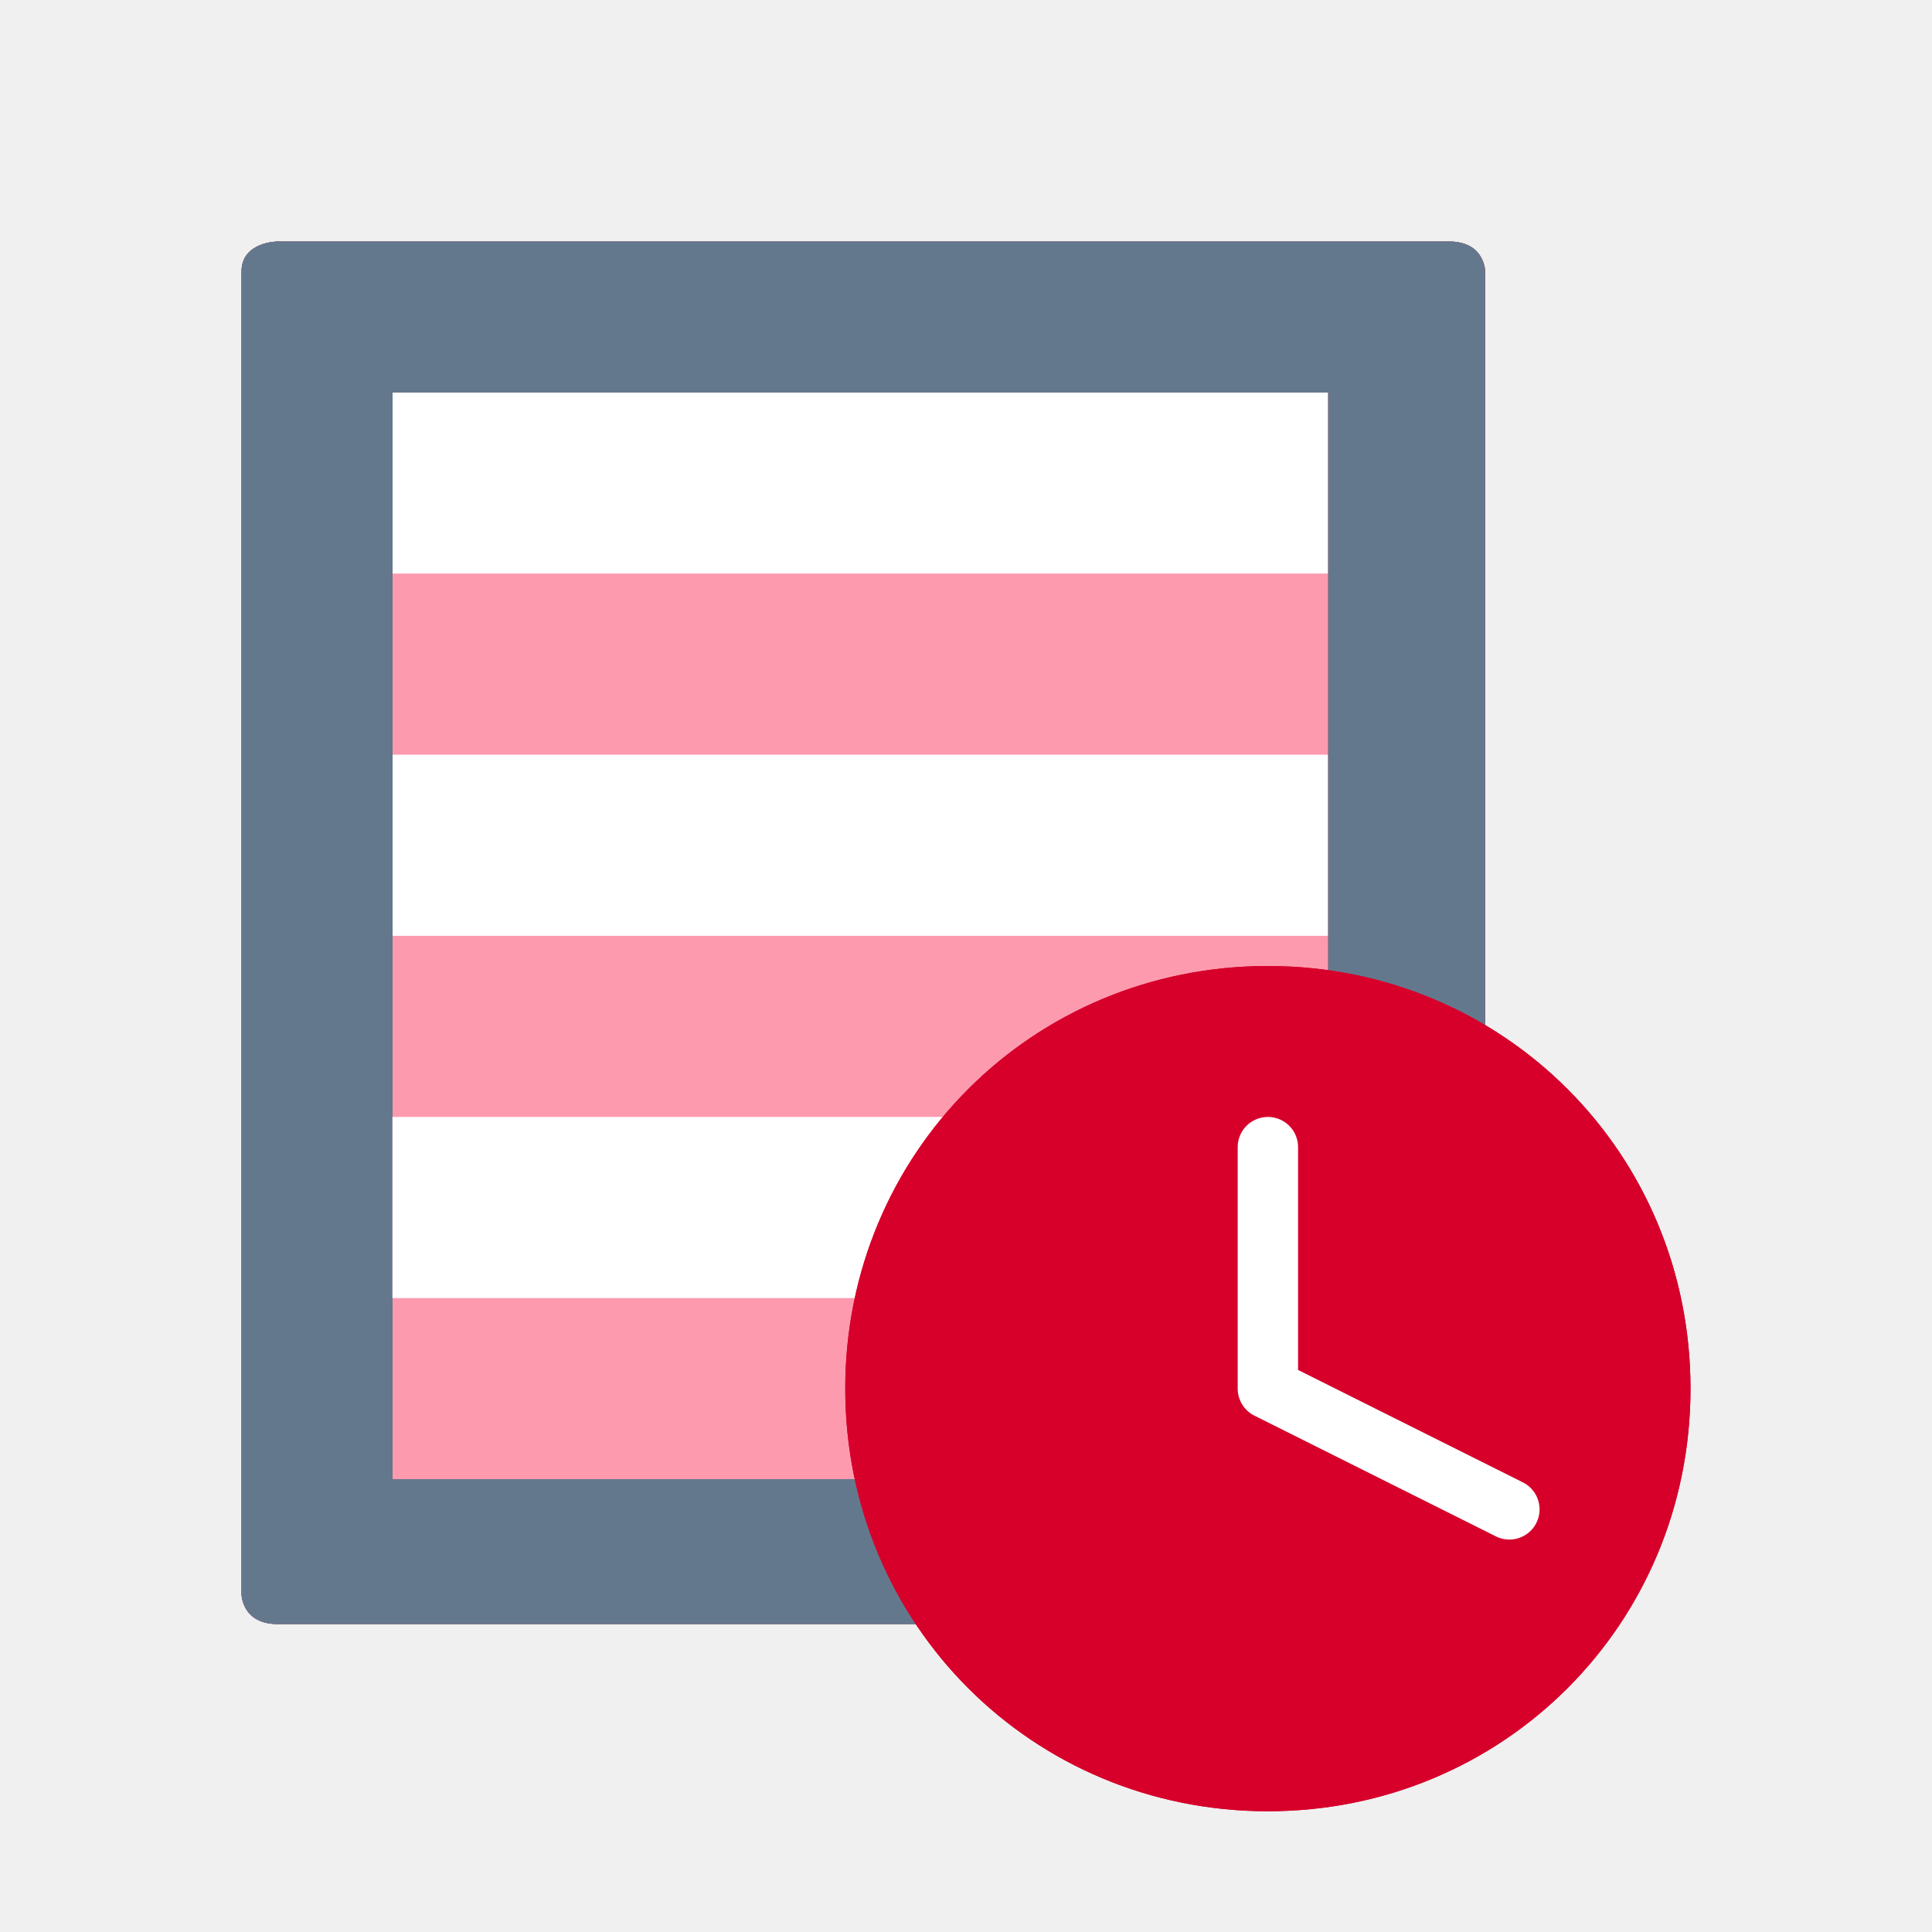
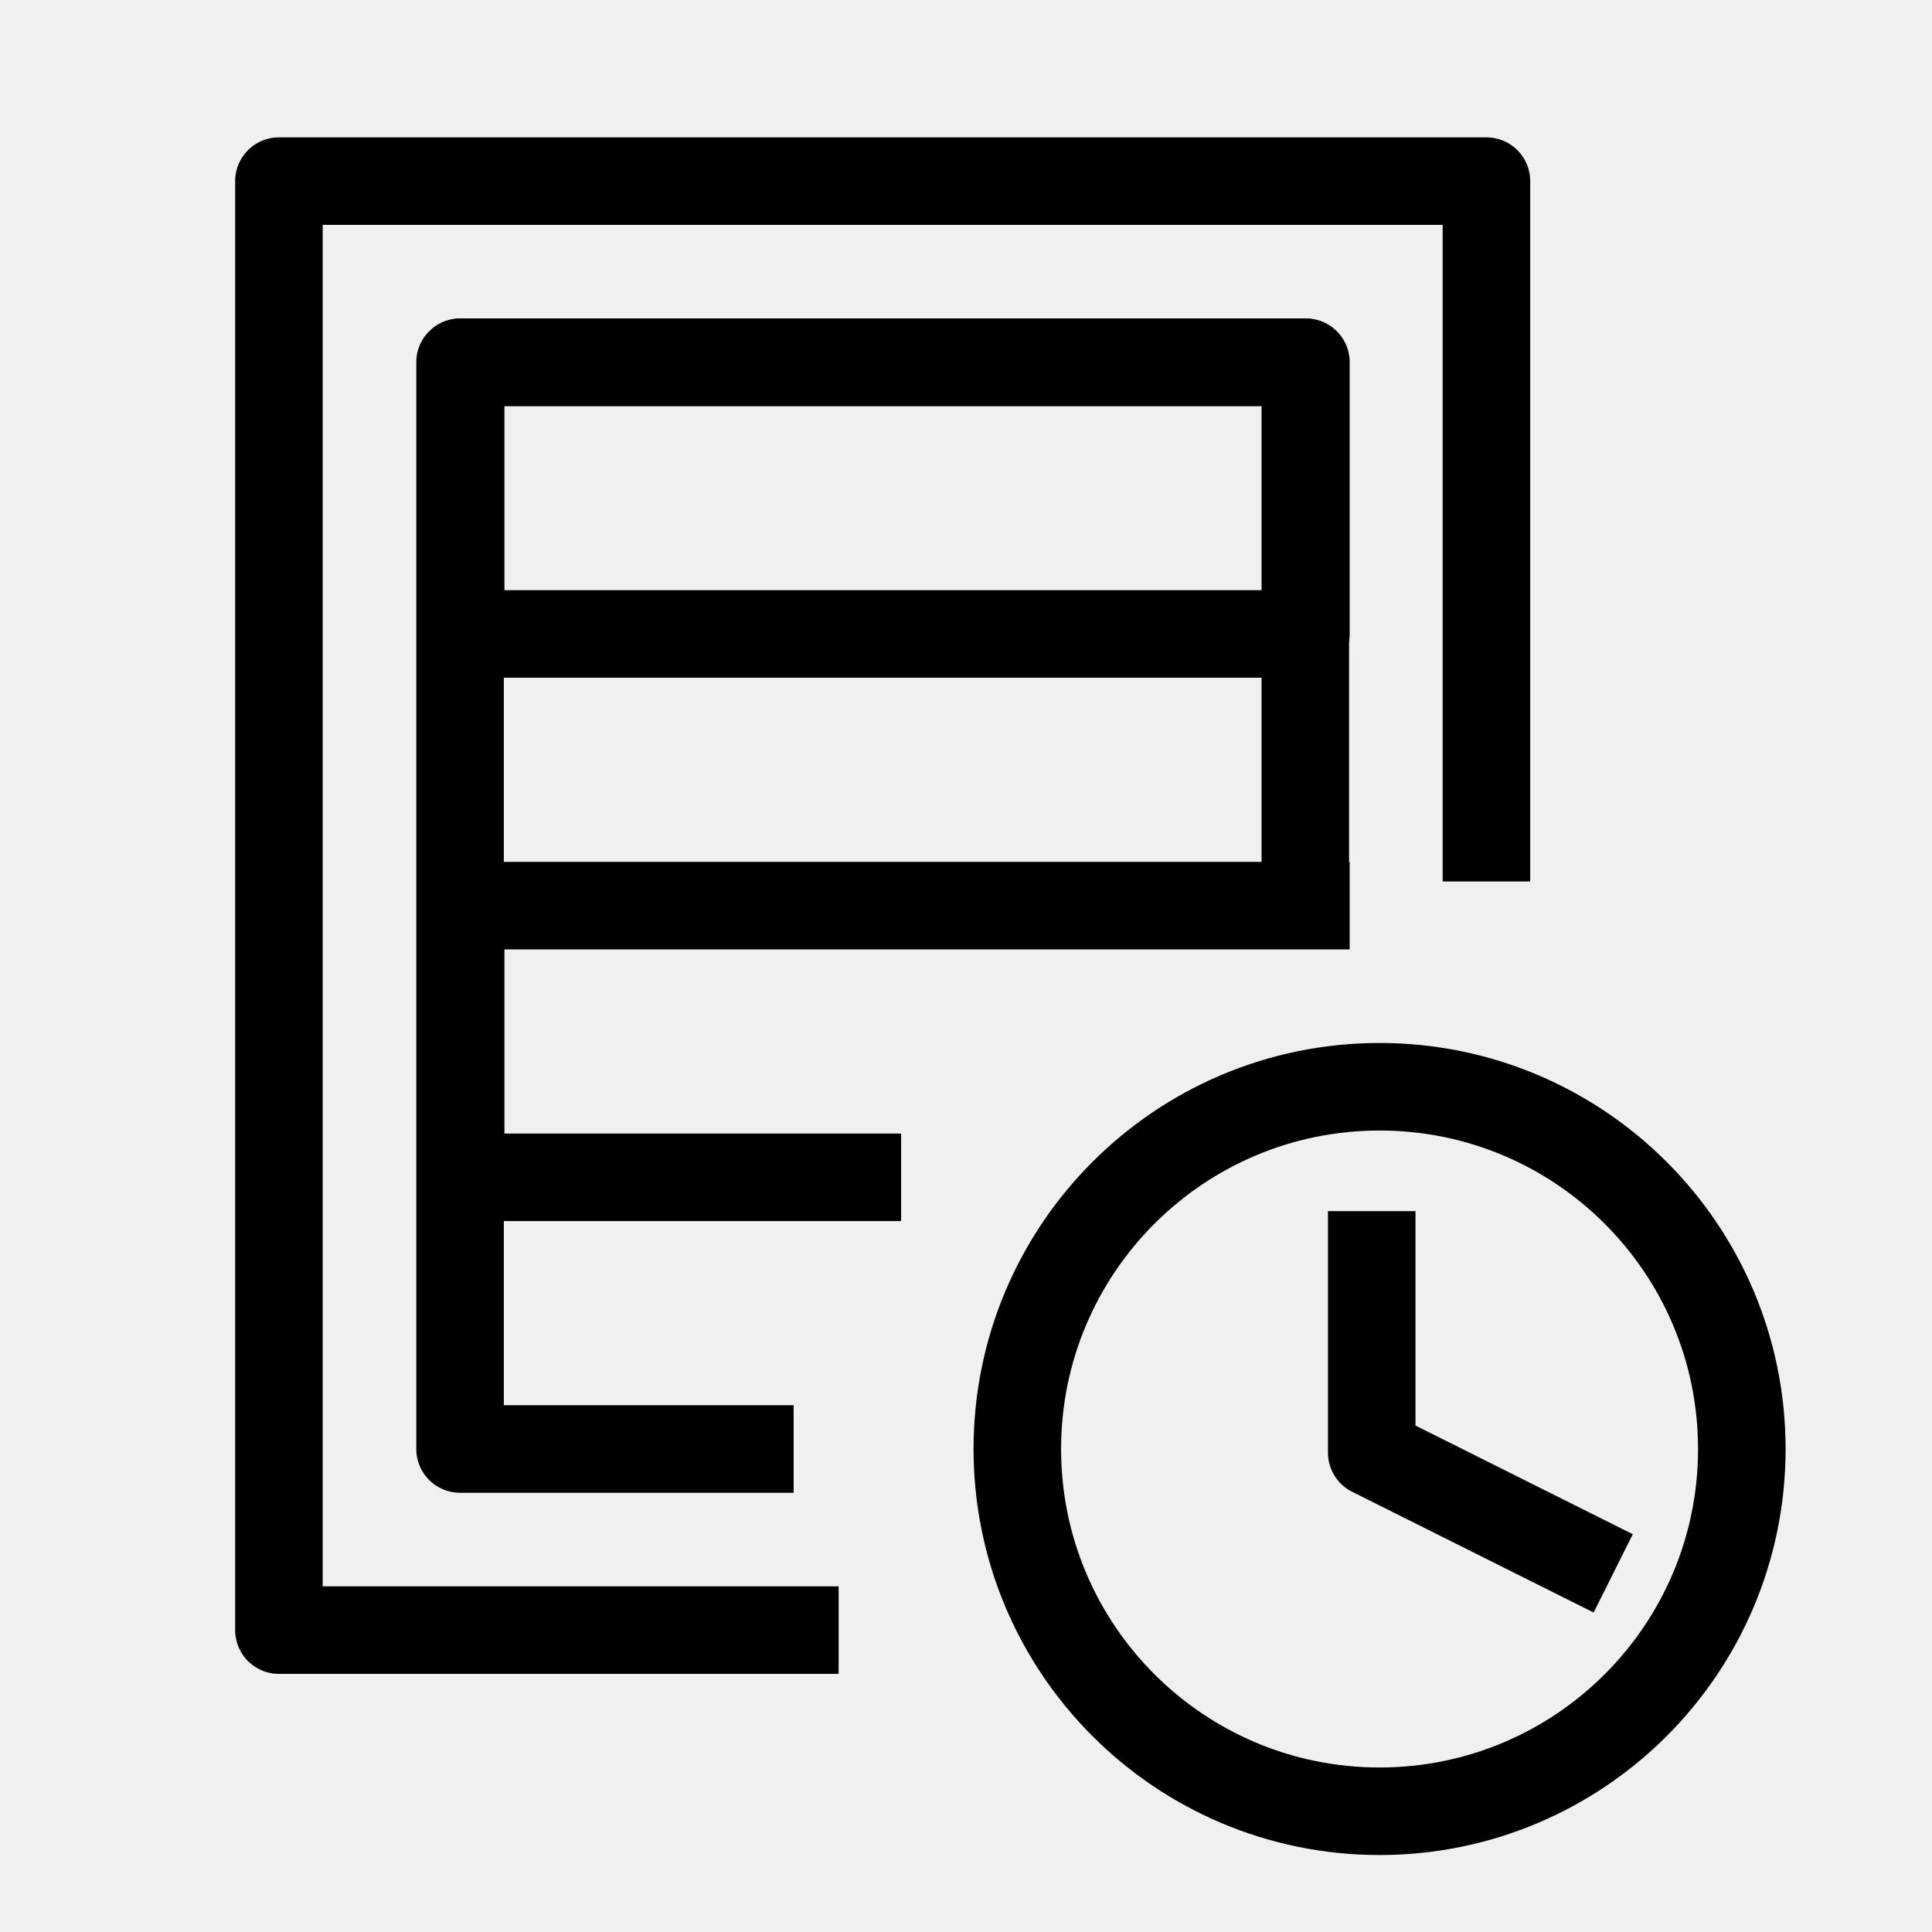
- <svg xmlns="http://www.w3.org/2000/svg" xmlns:xlink="http://www.w3.org/1999/xlink" version="1.1" id="Layer_1" x="0px" y="0px" width="32px" height="32px" viewBox="0 0 32 32" enable-background="new 0 0 32 32" xml:space="preserve">
-   <g>
-     <g>
-       <g>
-         <path id="SVGID_1_" fill="#FD9AAE" d="M5.315,4.965c0,0-0.456,0-0.456,0.456v20.046c0,0,0,0.456,0.456,0.456h17.769     c0,0,0.456,0,0.456-0.456V5.42c0,0,0-0.456-0.456-0.456L5.315,4.965L5.315,4.965z" />
-       </g>
-       <g>
-         <defs>
-           <path id="SVGID_2_" d="M5.315,4.965c0,0-0.456,0-0.456,0.456v20.046c0,0,0,0.456,0.456,0.456h17.769c0,0,0.456,0,0.456-0.456      V5.42c0,0,0-0.456-0.456-0.456L5.315,4.965L5.315,4.965z" />
-         </defs>
-         <clipPath id="SVGID_4_">
-           <use xlink:href="#SVGID_2_" overflow="visible" />
-         </clipPath>
-         <rect x="4.86" y="4.965" clip-path="url(#SVGID_4_)" fill="#FD9AAE" width="18.68" height="20.958" />
-       </g>
-     </g>
-   </g>
-   <rect x="6.5" y="6.5" fill="#FFFFFF" width="15.5" height="3" />
-   <rect x="6.5" y="12.5" fill="#FFFFFF" width="15.5" height="3" />
-   <g>
-     <g>
-       <g>
-         <path id="SVGID_3_" fill="#D6002B" d="M6.5,6.5H22v18H6.5V6.5z M4.6,4C4.6,4,4,4,4,4.5v21.9c0,0,0,0.5,0.6,0.5H24     c0,0,0.6,0,0.6-0.5V4.5c0,0,0-0.5-0.6-0.5H4.6z" />
-       </g>
-       <g>
-         <defs>
-           <path id="SVGID_6_" d="M6.5,6.5H22v18H6.5V6.5z M4.6,4C4.6,4,4,4,4,4.5v21.9c0,0,0,0.5,0.6,0.5H24c0,0,0.6,0,0.6-0.5V4.5      c0,0,0-0.5-0.6-0.5H4.6z" />
-         </defs>
-         <use xlink:href="#SVGID_6_" overflow="visible" fill="#64788D" />
-         <clipPath id="SVGID_7_">
-           <use xlink:href="#SVGID_6_" overflow="visible" />
-         </clipPath>
-         <rect x="4" y="4" clip-path="url(#SVGID_7_)" fill="#64788D" width="20.5" height="23" />
-       </g>
-     </g>
-   </g>
-   <rect x="6.5" y="18.5" fill="#FFFFFF" width="15.5" height="3" />
-   <g>
-     <g>
-       <g>
-         <path id="SVGID_5_" fill="#D6002B" d="M14,23c0,3.9,3.1,7,7,7s7-3.1,7-7s-3.1-7-7-7S14,19.1,14,23" />
-       </g>
-       <g>
-         <defs>
-           <path id="SVGID_8_" d="M14,23c0,3.9,3.1,7,7,7s7-3.1,7-7s-3.1-7-7-7S14,19.1,14,23" />
-         </defs>
-         <clipPath id="SVGID_9_">
-           <use xlink:href="#SVGID_8_" overflow="visible" />
-         </clipPath>
-         <rect x="14" y="16" clip-path="url(#SVGID_9_)" fill="#D6002B" width="14" height="14" />
-       </g>
-     </g>
-   </g>
-   <polyline fill="none" stroke="#FFFFFF" stroke-linecap="round" stroke-linejoin="round" points="21,19 21,23 25,25 " />
+ <svg xmlns="http://www.w3.org/2000/svg" id="cat-pg" viewBox="0 0 32 32">
+   <defs>
+     <style>.cls-1,.cls-2{fill:none;stroke:#000;stroke-linejoin:round;stroke-width:1.45px;}.cls-2{stroke-linecap:square;}</style>
+   </defs>
+   <circle class="cls-1" cx="22.85" cy="24" r="6" />
+   <polyline class="cls-1" points="22.72 20.06 22.72 24.06 26.72 26.06" />
+   <path class="cls-1" d="M13.89,27H4.62V3h20V14.6" />
+   <rect class="cls-2" x="7.63" y="6" width="14" height="4.5" />
+   <polyline class="cls-2" points="14.2 19.5 7.63 19.5 7.63 15 21.63 15" />
+   <path class="cls-2" d="M12.42,24H7.62V6h14v8" />
</svg>
